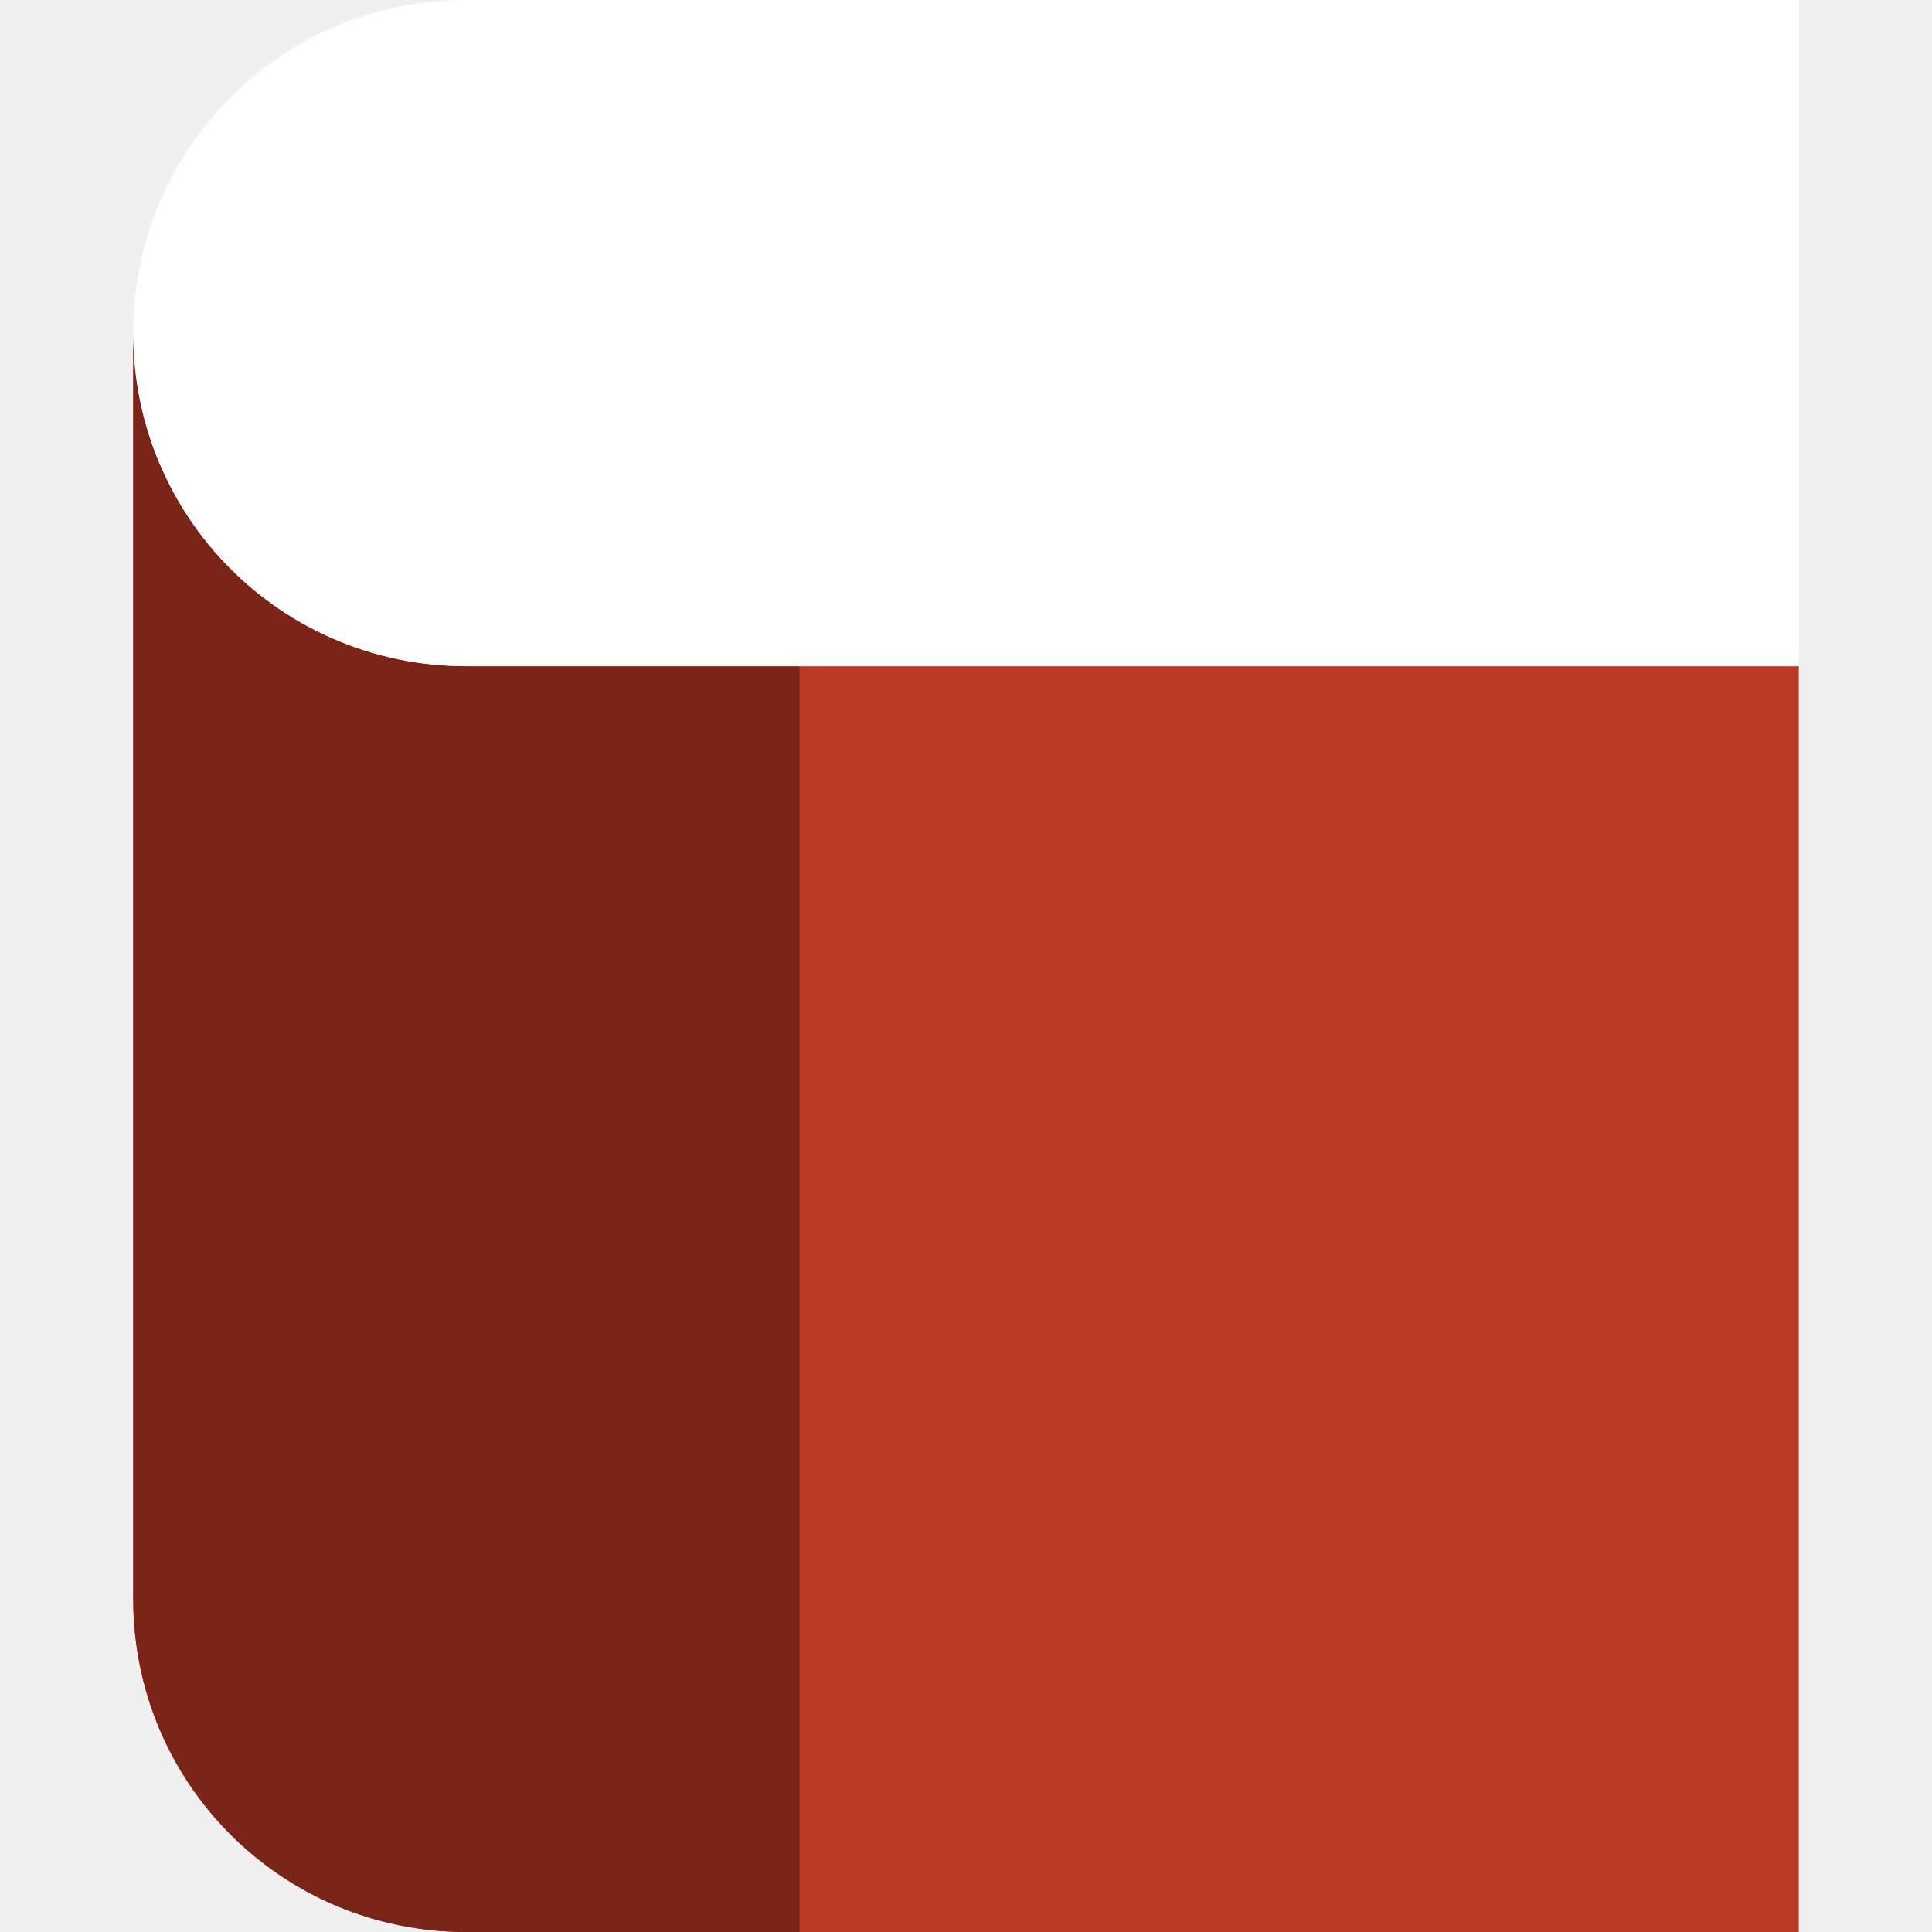
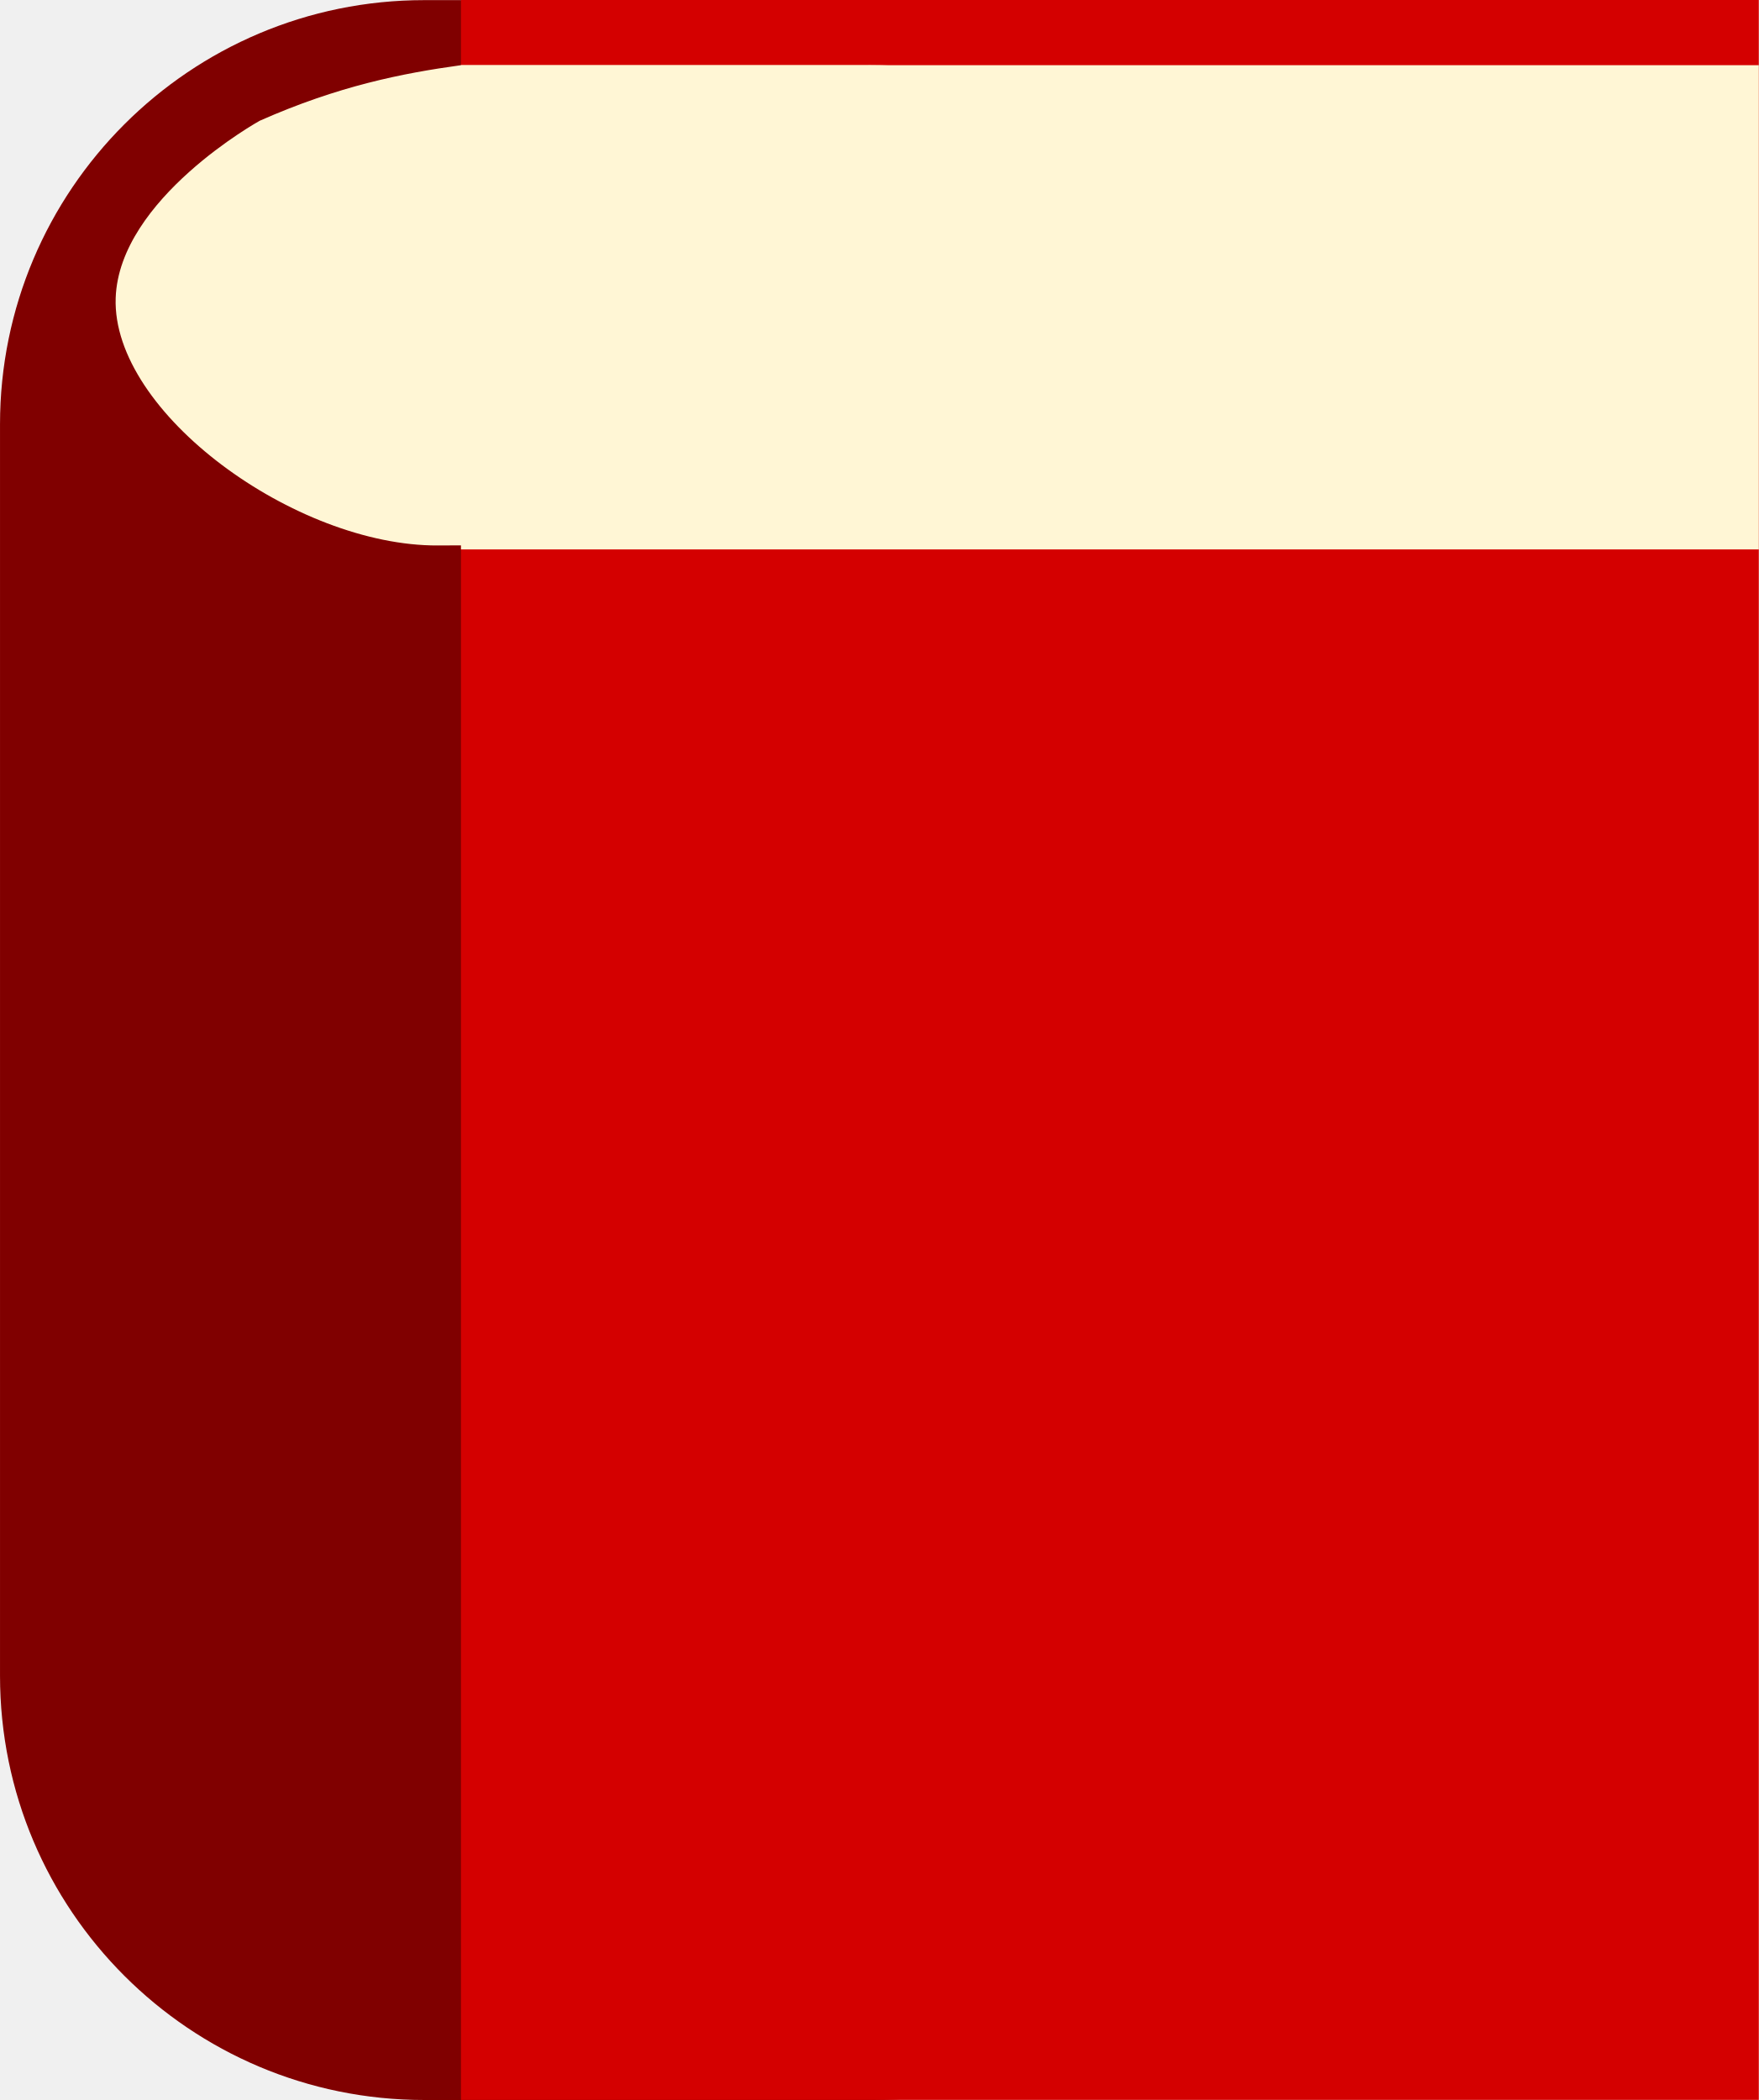
- <svg xmlns="http://www.w3.org/2000/svg" version="1.1" id="Capa_1" x="0px" y="0px" viewBox="0 0 58 58" style="enable-background:new 0 0 58 58;" xml:space="preserve">
-   <defs id="defs49" />
-   <g id="g16">
- </g>
-   <g id="g18">
- </g>
-   <g id="g20">
- </g>
-   <g id="g22">
- </g>
-   <g id="g24">
- </g>
-   <g id="g26">
- </g>
-   <g id="g28">
- </g>
-   <g id="g30">
- </g>
-   <g id="g32">
- </g>
-   <g id="g34">
- </g>
-   <g id="g36">
- </g>
-   <g id="g38">
- </g>
-   <g id="g40">
- </g>
-   <g id="g42">
- </g>
-   <g id="g44">
- </g>
-   <g id="g156" transform="translate(-3,0.2457627)">
-     <path style="fill:#ba3925;fill-opacity:1;stroke-width:1.046" d="M 4 10 L 4 48 C 4 53.54 8.46 58 14 58 L 54 58 L 54 20 L 44 20 L 19.375 20 L 14 20 C 13.654 20 13.312 19.983 12.975 19.949 C 12.301 19.881 11.647 19.747 11.02 19.553 C 9.138 18.97 7.498 17.848 6.277 16.367 C 6.074 16.121 5.882 15.865 5.703 15.6 C 5.703 15.599 5.703 15.598 5.703 15.598 C 5.524 15.332 5.356 15.058 5.203 14.775 C 5.203 14.775 5.203 14.774 5.203 14.773 C 5.05 14.49 4.909 14.2 4.783 13.9 C 4.531 13.301 4.336 12.672 4.203 12.02 C 4.137 11.693 4.085 11.362 4.051 11.025 C 4.017 10.688 4 10.346 4 10 z " transform="translate(3,-0.2457627)" id="rect53" />
-     <path id="rect53-6" d="M 7,9.754 V 47.754 c 0,5.54 4.46,10 10,10 h 10 v -38 H 17 c -5.54,0 -10,-4.46 -10,-10 z" style="fill:#7a2518;fill-opacity:1;stroke-width:1.046" />
-     <path style="fill:#ffffff;fill-opacity:1" d="m 17,-0.245 c -5.54,0 -10,4.46 -10,10 0,5.54 4.46,10 10,10 H 22.375 47 57 l 0,-20 z" id="rect53-3-5" />
+ <svg xmlns="http://www.w3.org/2000/svg" id="svg8" version="1.1" viewBox="0 0 55.683 66.487" height="251.29" width="210.457">
+   <defs id="defs2">
+     <filter id="filter1196" style="color-interpolation-filters:sRGB">
+       <feColorMatrix id="feColorMatrix1192" result="color1" values="180" type="hueRotate" />
+       <feColorMatrix id="feColorMatrix1194" result="fbSourceGraphic" values="-1 0 0 0 1 0 0 -1 0 1 0 -1 0 0 1 -0.21 -0.72 -0.07 1.188 0 " />
+       <feColorMatrix id="feColorMatrix1322" values="0 0 0 -1 0 0 0 0 -1 0 0 0 0 -1 0 0 0 0 1 0" in="fbSourceGraphic" result="fbSourceGraphicAlpha" />
+       <feColorMatrix result="fbSourceGraphic" in="fbSourceGraphic" values="2.4 0 0 0.226 -0.7 0 2.4 0 0.226 -0.7 0 0 2.4 0.226 -0.7 0 0 0 1 0" id="feColorMatrix1324" />
+       <feColorMatrix id="feColorMatrix1388" values="0 0 0 -1 0 0 0 0 -1 0 0 0 0 -1 0 0 0 0 1 0" in="fbSourceGraphic" result="fbSourceGraphicAlpha" />
+       <feColorMatrix in="fbSourceGraphic" values="0.284 0 0 0 0.716 0 0.284 0 0 0.716 0 0 0.284 0 0.716 0 0 0 1 0" id="feColorMatrix1390" />
+     </filter>
+   </defs>
+   <g transform="translate(-95.06435,-157.0795)" id="layer1">
+     <g transform="translate(226.6446,-36.34866)" id="g1436">
+       <g id="g1428">
+         <rect ry="13.433" style="opacity:1;fill:#800000;fill-opacity:1;stroke:none;stroke-width:0.787;stroke-miterlimit:4;stroke-dasharray:none;stroke-opacity:1" id="rect817" width="41.089" height="66.483" x="-131.58" y="193.432" />
+         <rect y="193.428" x="-116.986" height="66.483" width="41.089" id="rect815" style="opacity:1;fill:#d40000;fill-opacity:1;stroke:none;stroke-width:0.787;stroke-miterlimit:4;stroke-dasharray:none;stroke-opacity:1" />
+       </g>
+       <g id="g1424">
+         <path id="rect819" d="m -116.986,195.492 v 15.331 h 41.089 v -15.331 z" style="opacity:1;fill:#fff6d5;fill-opacity:1;stroke:none;stroke-width:0.765;stroke-miterlimit:4;stroke-dasharray:none;stroke-opacity:1" />
+         <path id="rect825" d="m -116.986,195.492 c -1.863,0.257 -3.882,0.658 -6.371,1.759 0,0 -4.452,2.464 -4.561,5.612 -0.126,3.633 5.702,7.856 10.198,7.835 l 25.859,-0.121 0.128,-3.493 c 0.234,-6.419 -5.47,-11.593 -12.265,-11.593 z" style="opacity:1;fill:#fff6d5;fill-opacity:1;stroke:none;stroke-width:0.699;stroke-miterlimit:4;stroke-dasharray:none;stroke-opacity:1" />
+       </g>
+     </g>
+     <flowRoot style="font-style:normal;font-variant:normal;font-weight:normal;font-stretch:normal;font-size:40px;line-height:1.25;font-family:'MADE TOMMY';-inkscape-font-specification:'MADE TOMMY';text-align:end;letter-spacing:0px;word-spacing:0px;text-anchor:end;fill:#000000;fill-opacity:1;stroke:none" id="flowRoot1021" xml:space="preserve">
+       <flowRegion id="flowRegion1023">
+         <rect y="394.286" x="328.571" height="122.857" width="434.286" id="rect1025" />
+       </flowRegion>
+       <flowPara id="flowPara1027" />
+     </flowRoot>
  </g>
</svg>
